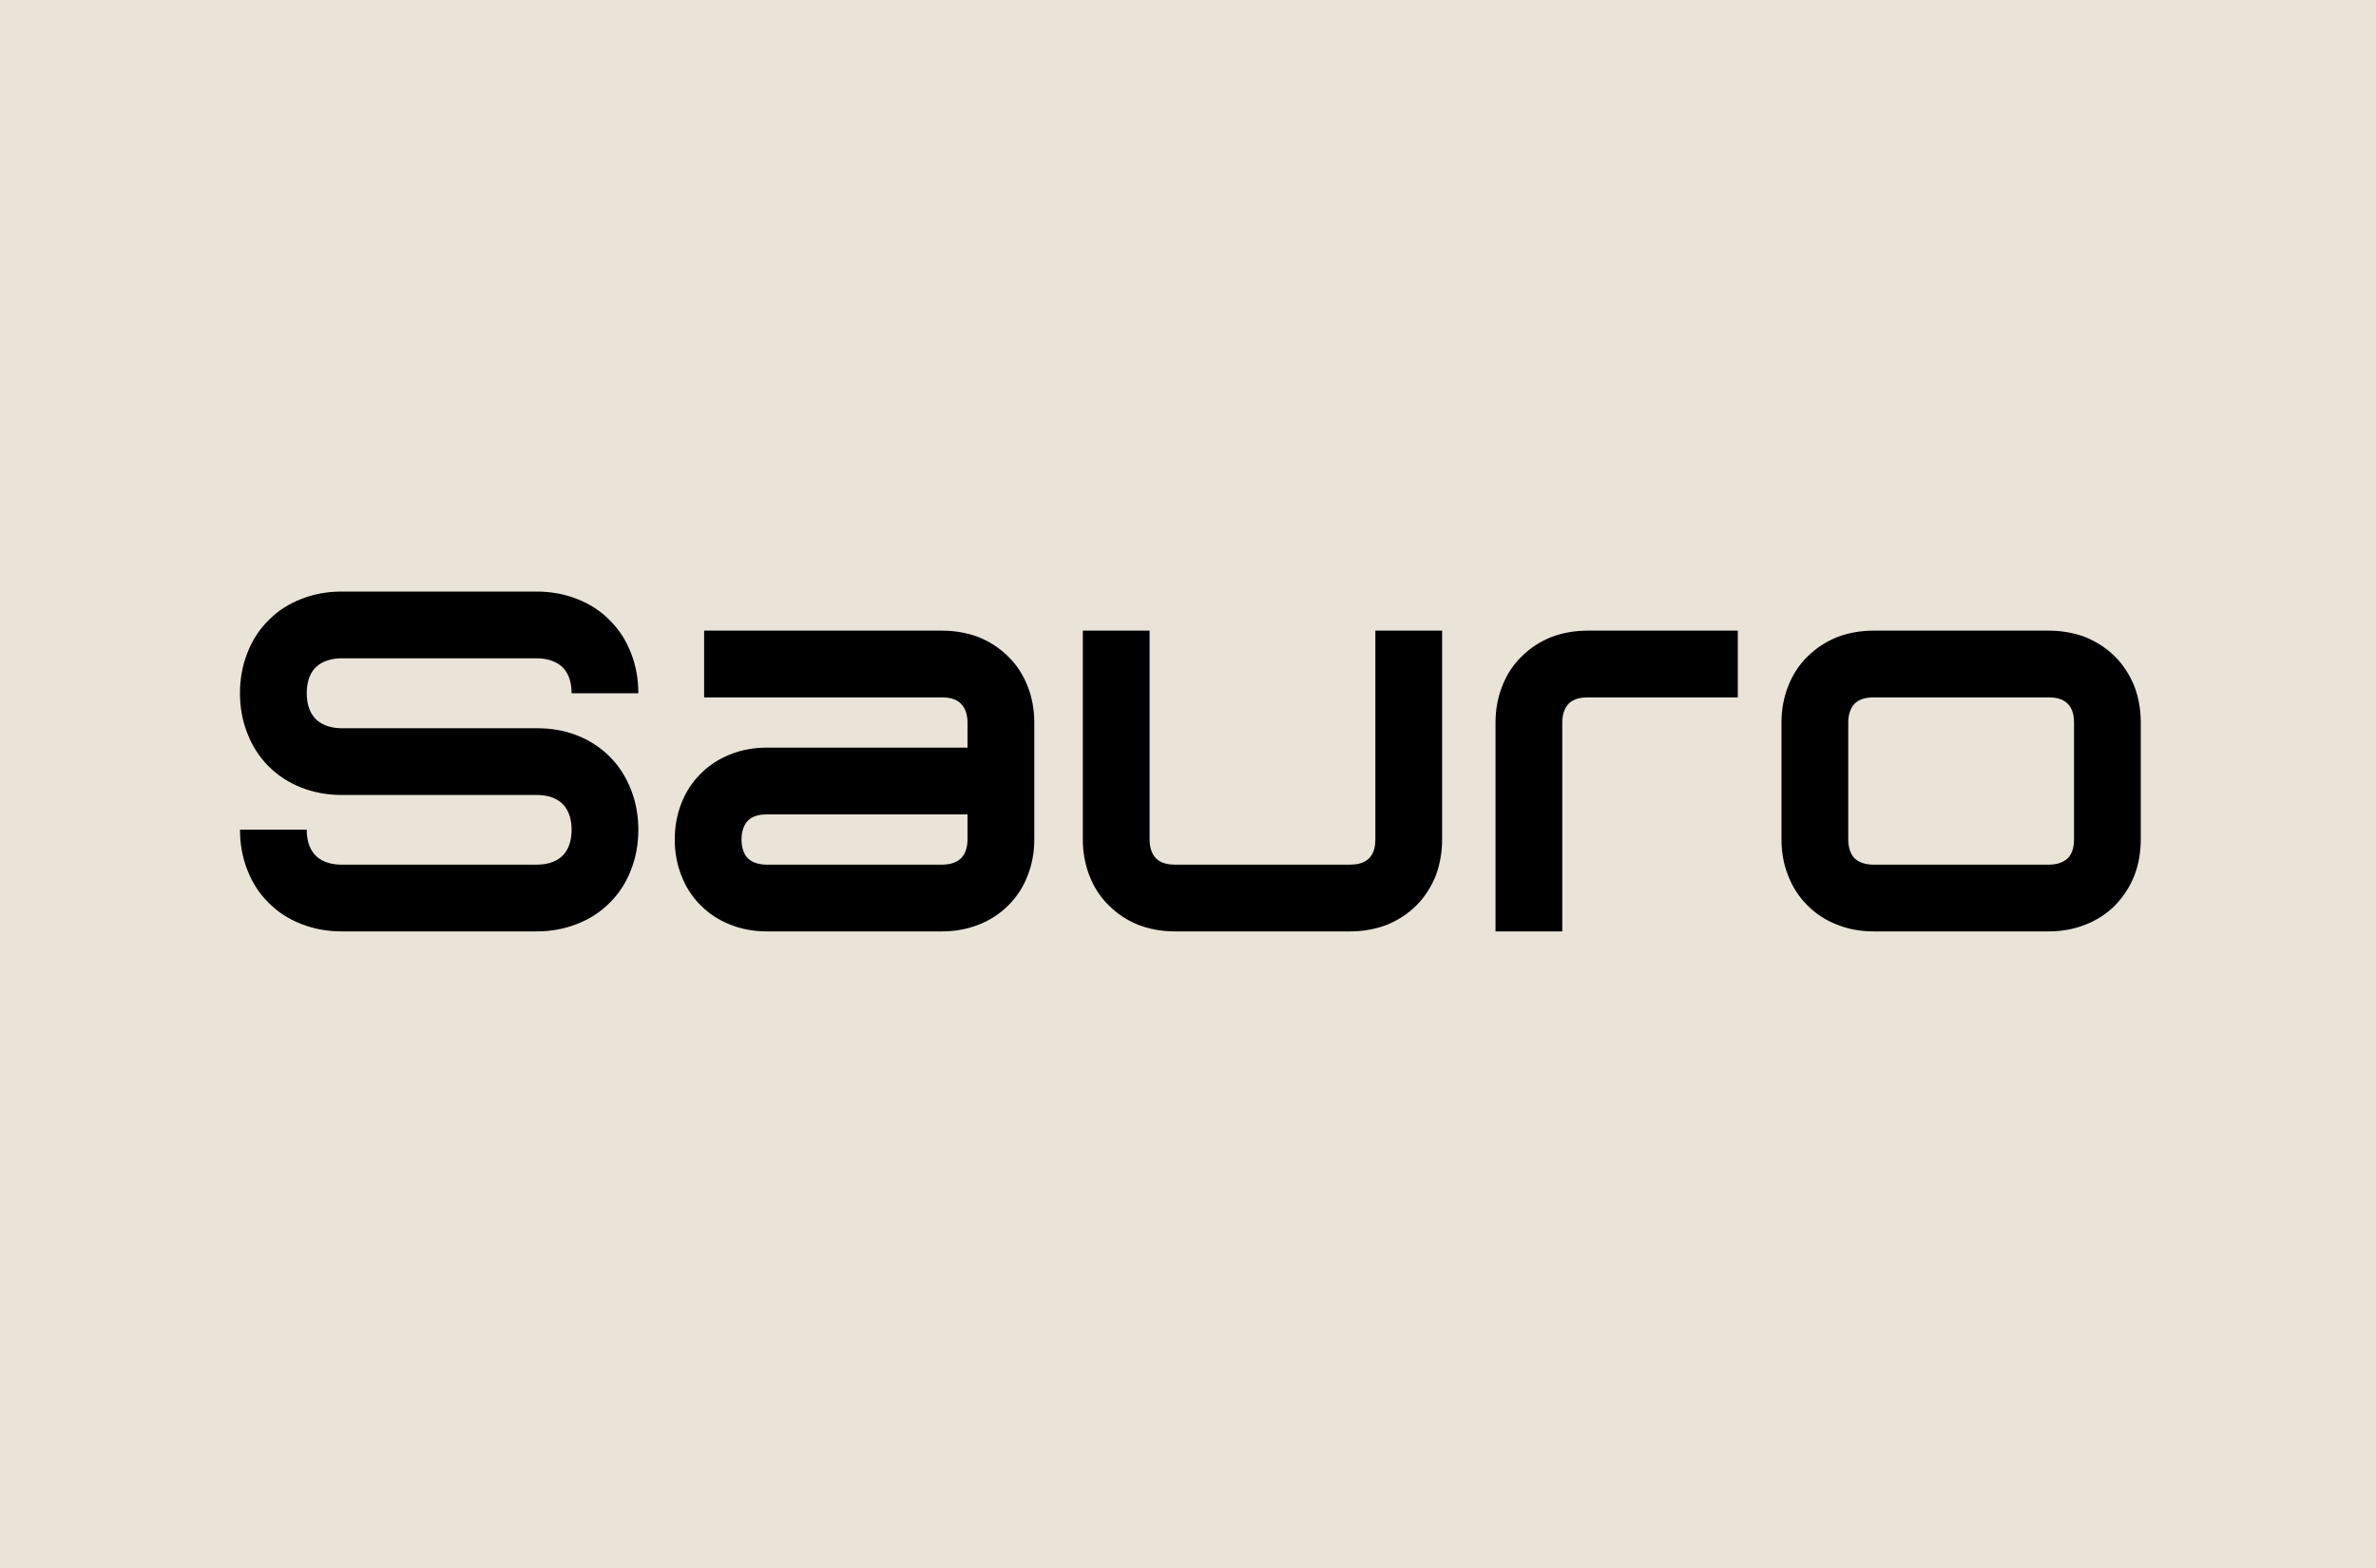
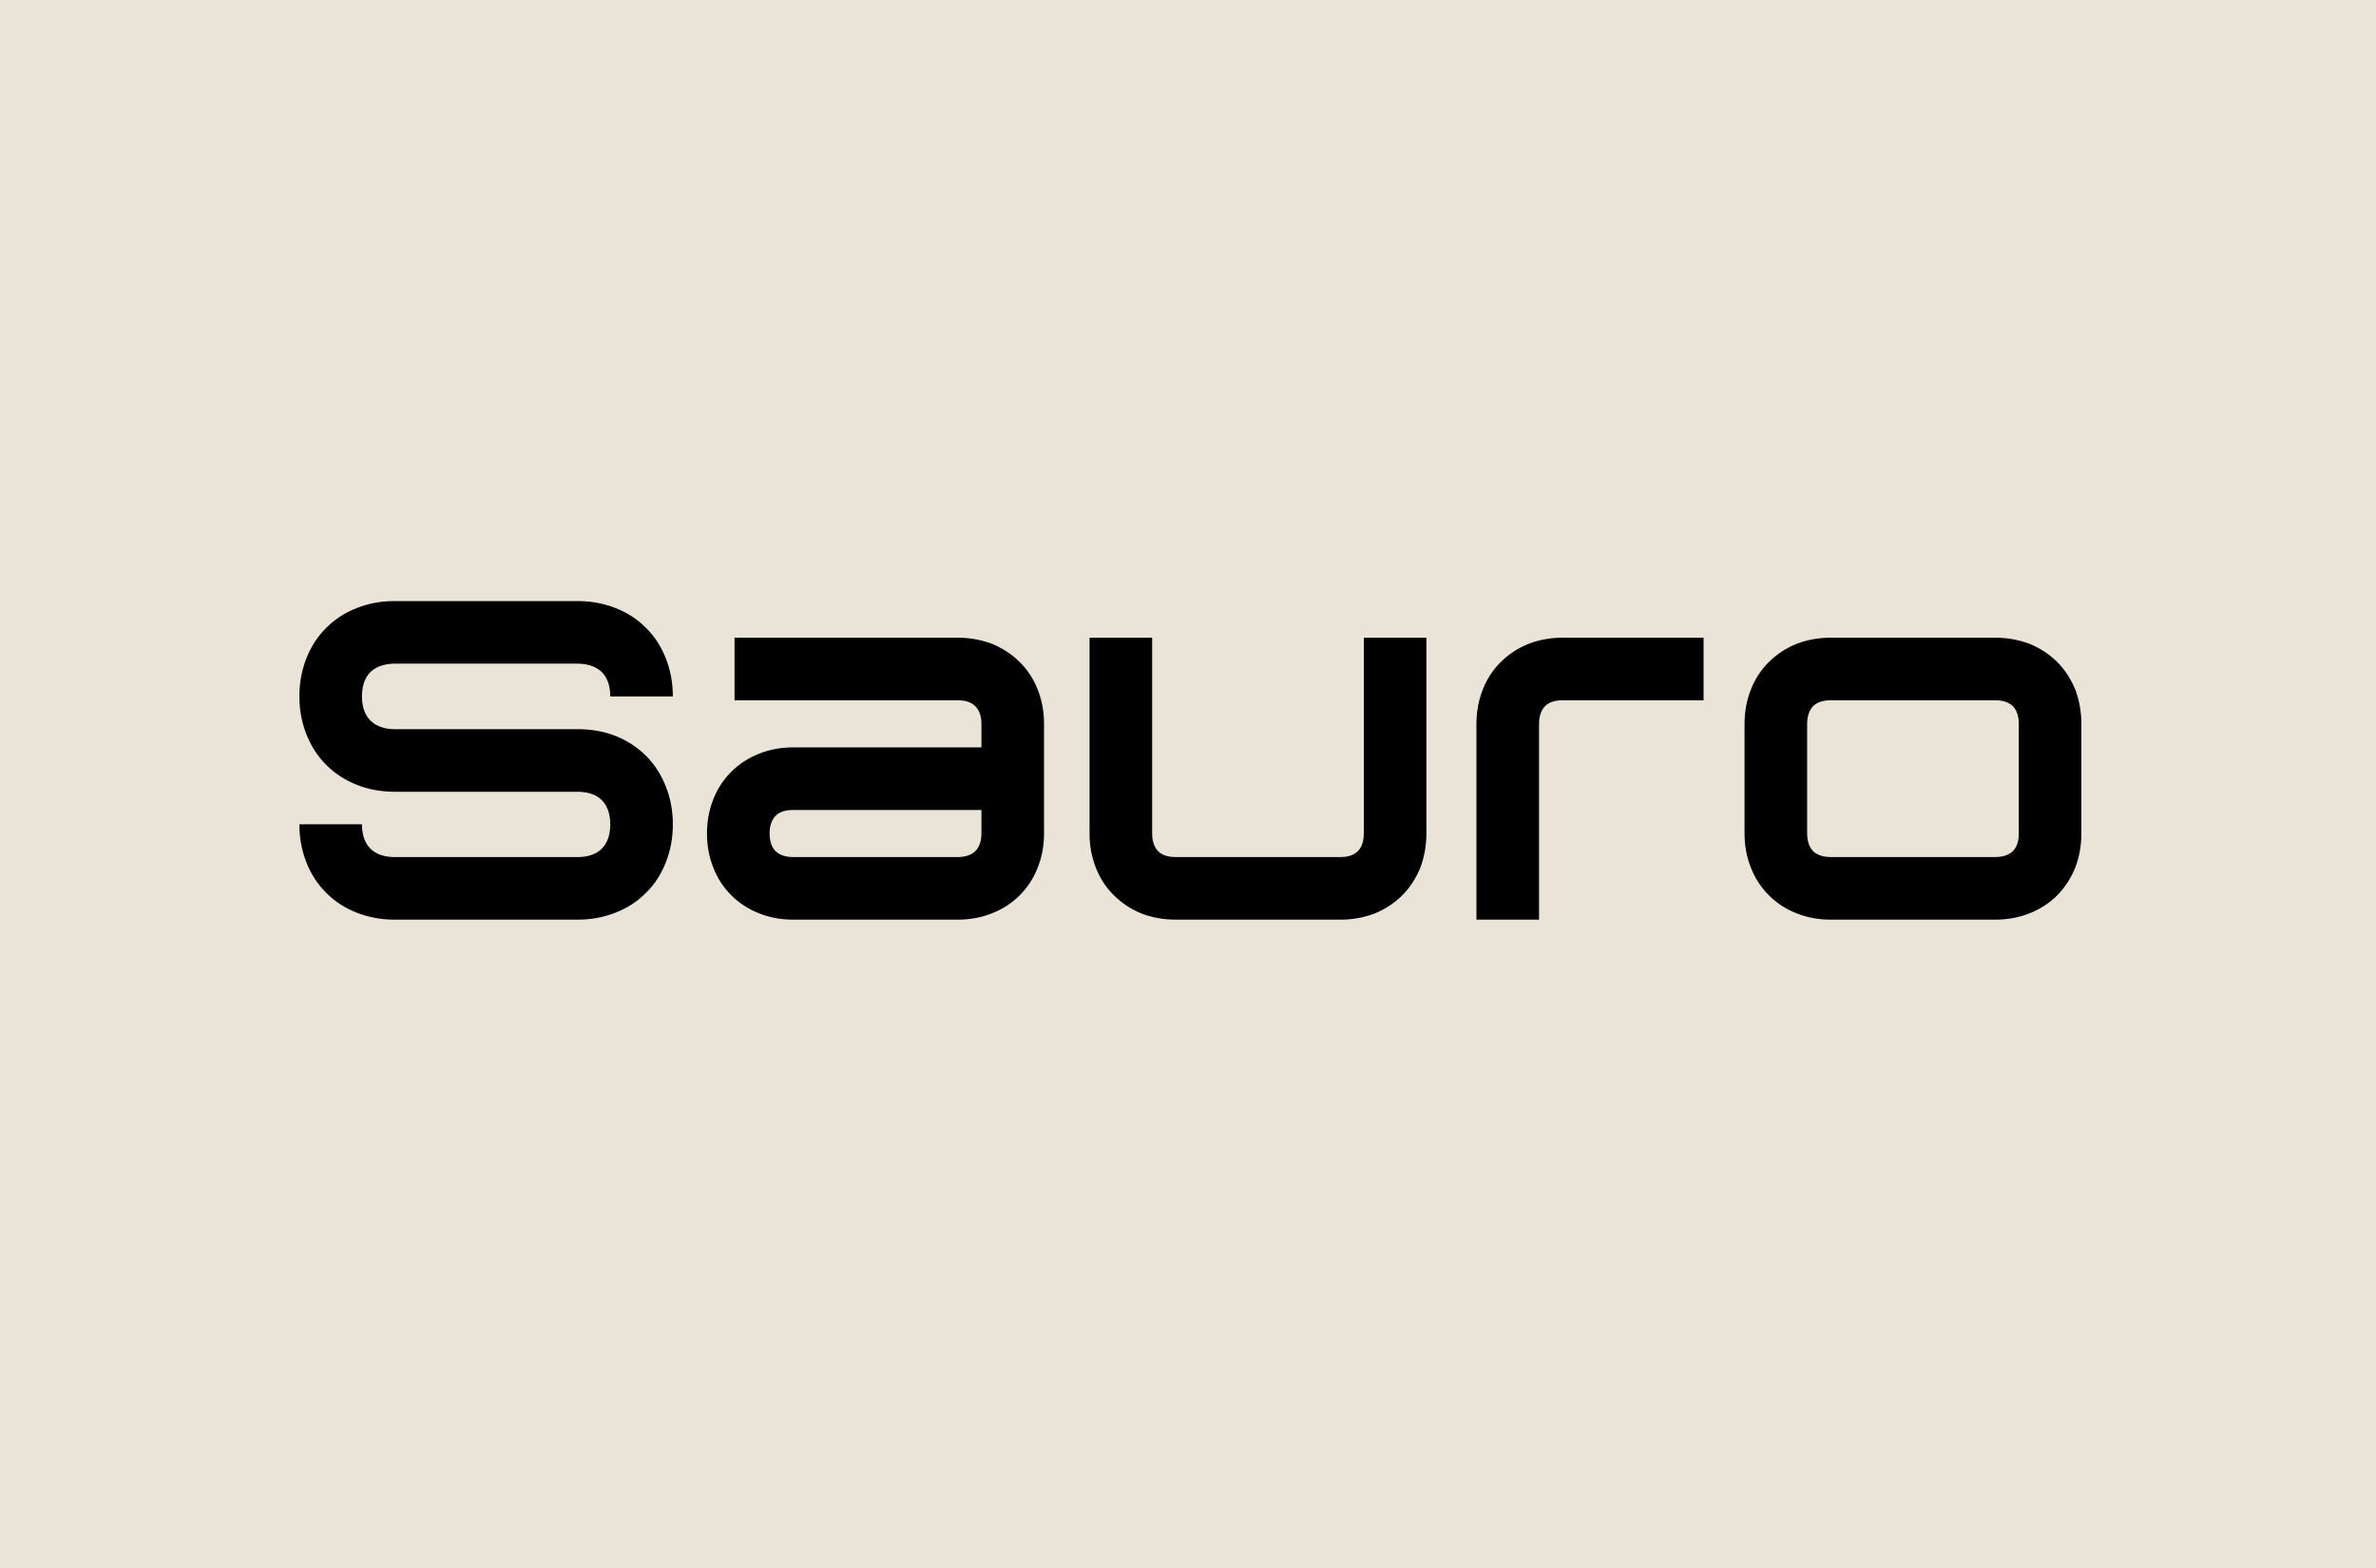
<svg xmlns="http://www.w3.org/2000/svg" viewBox="0 0 1000 660">
  <path d="m0 660h1000v-660h-1000z" fill="#eae3d8" />
-   <path d="m788.509 265.45c-5.415 0-10.522.92-15.121 2.656-4.903 1.941-9.093 4.7-12.67 8.275-3.575 3.474-6.333 7.767-8.172 12.568-1.839 4.7-2.759 9.808-2.759 15.121v49.247c0 5.415.92 10.524 2.759 15.121 1.839 4.904 4.597 9.093 8.172 12.67 3.577 3.575 7.767 6.335 12.67 8.174 4.599 1.839 9.706 2.758 15.121 2.758h73.871c5.312 0 10.42-.919 15.12-2.758 4.802-1.839 9.095-4.599 12.67-8.174 3.474-3.577 6.233-7.766 8.174-12.67 1.737-4.597 2.656-9.706 2.656-15.121v-49.247c0-5.313-.919-10.421-2.656-15.121-1.941-4.801-4.7-9.094-8.174-12.568-3.575-3.575-7.868-6.334-12.67-8.275-4.7-1.736-9.808-2.656-15.12-2.656zm73.871 28.097c2.349 0 5.618.409 7.866 2.656 2.248 2.249 2.657 5.517 2.657 7.867v49.247c0 2.452-.409 5.721-2.657 7.969-2.248 2.146-5.517 2.656-7.866 2.656h-73.871c-2.451 0-5.72-.51-7.969-2.656-2.145-2.248-2.656-5.517-2.656-7.969v-49.247c0-2.35.511-5.618 2.656-7.867 2.249-2.247 5.518-2.656 7.969-2.656zm-130.983 0v-28.097h-63.245c-5.415 0-10.524.92-15.121 2.656-4.905 1.941-9.093 4.7-12.669 8.275-3.576 3.474-6.335 7.767-8.174 12.568-1.84 4.7-2.759 9.808-2.759 15.121v87.97h28.097v-87.97c0-2.35.511-5.618 2.657-7.867 2.247-2.247 5.517-2.656 7.969-2.656zm-163.066 98.493c5.313 0 10.422-.919 15.121-2.657 4.802-1.94 9.094-4.7 12.669-8.275 3.474-3.474 6.233-7.766 8.174-12.568 1.736-4.699 2.656-9.808 2.656-15.121v-87.969h-28.097v87.969c0 2.35-.409 5.619-2.656 7.867-2.248 2.247-5.517 2.656-7.867 2.656h-73.871c-2.451 0-5.72-.409-7.968-2.656-2.146-2.248-2.657-5.517-2.657-7.867v-87.969h-28.097v87.969c0 5.313.92 10.422 2.758 15.121 1.839 4.802 4.598 9.094 8.174 12.568 3.576 3.575 7.766 6.335 12.67 8.275 4.598 1.738 9.706 2.657 15.12 2.657zm-271.98-126.59v28.097h100.23c2.351 0 5.721.409 7.867 2.656 2.248 2.249 2.759 5.517 2.759 7.867v10.626h-84.496c-5.414 0-10.523.919-15.121 2.758-4.802 1.839-9.093 4.598-12.669 8.174s-6.335 7.766-8.174 12.568c-1.839 4.699-2.758 9.808-2.758 15.121 0 5.415.919 10.524 2.758 15.121 1.839 4.904 4.598 9.093 8.174 12.67 3.576 3.575 7.867 6.335 12.669 8.174 4.598 1.839 9.707 2.758 15.121 2.758h73.87c5.313 0 10.422-.919 15.121-2.758 4.803-1.839 9.094-4.599 12.67-8.174 3.576-3.577 6.335-7.766 8.174-12.67 1.838-4.597 2.758-9.706 2.758-15.121v-49.247c0-5.313-.92-10.421-2.758-15.121-1.839-4.801-4.598-9.094-8.174-12.568-3.576-3.575-7.867-6.334-12.67-8.275-4.699-1.736-9.808-2.656-15.121-2.656zm110.856 77.343v10.524c0 2.452-.511 5.721-2.759 7.969-2.146 2.146-5.516 2.656-7.867 2.656h-73.87c-2.451 0-5.722-.51-7.969-2.656-2.146-2.248-2.657-5.517-2.657-7.969 0-2.35.511-5.619 2.657-7.867 2.247-2.248 5.518-2.657 7.969-2.657zm-263.397-93.793c-6.029 0-11.647 1.022-16.859 3.066-5.313 2.042-10.012 5.005-13.894 8.991-3.986 3.882-6.949 8.581-8.991 13.894-2.044 5.212-3.066 10.83-3.066 16.859 0 5.926 1.022 11.545 3.066 16.756 2.042 5.313 5.005 10.013 8.991 13.998 3.882 3.881 8.581 6.947 13.894 8.991 5.212 2.042 10.83 3.065 16.859 3.065h82.042c3.271 0 7.767.613 10.934 3.779 3.167 3.168 3.78 7.663 3.78 10.83 0 3.271-.613 7.767-3.78 10.934s-7.663 3.779-10.934 3.779h-82.042c-3.27 0-7.766-.612-10.933-3.779-3.168-3.167-3.78-7.663-3.78-10.934h-28.097c0 6.029 1.022 11.648 3.066 16.859 2.042 5.313 5.005 10.013 8.991 13.895 3.882 3.986 8.581 6.949 13.894 8.991 5.212 2.044 10.83 3.066 16.859 3.066h82.042c6.029 0 11.648-1.022 16.859-3.066 5.313-2.042 10.013-5.005 13.895-8.991 3.985-3.882 6.949-8.582 8.991-13.895 2.044-5.211 3.066-10.83 3.066-16.859 0-5.925-1.022-11.545-3.066-16.755-2.042-5.313-5.006-10.014-8.991-13.998-3.882-3.882-8.582-6.947-13.895-8.991-5.211-2.043-10.83-2.963-16.859-2.963h-82.042c-3.27 0-7.766-.715-10.933-3.883-3.168-3.166-3.78-7.661-3.78-10.829 0-3.27.612-7.766 3.78-10.933 3.167-3.065 7.663-3.78 10.933-3.78h82.042c3.271 0 7.767.715 10.934 3.78 3.167 3.167 3.78 7.663 3.78 10.933h28.097c0-6.029-1.022-11.647-3.066-16.859-2.042-5.313-5.006-10.012-8.991-13.894-3.882-3.986-8.582-6.949-13.895-8.991-5.211-2.044-10.83-3.066-16.859-3.066z" />
+   <path d="m770.54 268.422c-5.077 0-9.865.862-14.176 2.49-4.597 1.82-8.525 4.406-11.878 7.758-3.352 3.257-5.938 7.281-7.662 11.782-1.724 4.406-2.586 9.195-2.586 14.176v46.169c0 5.077.862 9.866 2.586 14.176 1.724 4.598 4.31 8.525 7.662 11.878 3.353 3.352 7.281 5.939 11.878 7.663 4.311 1.724 9.099 2.586 14.176 2.586h69.254c4.98 0 9.769-.862 14.175-2.586 4.502-1.724 8.526-4.311 11.878-7.663 3.257-3.353 5.843-7.28 7.663-11.878 1.628-4.31 2.49-9.099 2.49-14.176v-46.169c0-4.981-.862-9.77-2.49-14.176-1.82-4.501-4.406-8.525-7.663-11.782-3.352-3.352-7.376-5.938-11.878-7.758-4.406-1.628-9.195-2.49-14.175-2.49zm69.254 26.341c2.202 0 5.267.383 7.374 2.49 2.108 2.108 2.491 5.172 2.491 7.375v46.169c0 2.299-.383 5.364-2.491 7.471-2.107 2.012-5.172 2.49-7.374 2.49h-69.254c-2.298 0-5.363-.478-7.471-2.49-2.011-2.107-2.49-5.172-2.49-7.471v-46.169c0-2.203.479-5.267 2.49-7.375 2.108-2.107 5.173-2.49 7.471-2.49zm-122.797 0v-26.341h-59.292c-5.077 0-9.866.862-14.176 2.49-4.598 1.82-8.525 4.406-11.877 7.758-3.353 3.257-5.939 7.281-7.663 11.782-1.725 4.406-2.587 9.195-2.587 14.176v82.472h26.341v-82.472c0-2.203.479-5.267 2.491-7.375 2.107-2.107 5.172-2.49 7.471-2.49zm-152.874 92.337c4.981 0 9.77-.862 14.176-2.491 4.502-1.819 8.525-4.406 11.877-7.758 3.257-3.257 5.843-7.28 7.663-11.782 1.628-4.406 2.49-9.195 2.49-14.176v-82.471h-26.341v82.471c0 2.203-.383 5.268-2.49 7.375s-5.172 2.49-7.375 2.49h-69.254c-2.298 0-5.363-.383-7.47-2.49-2.012-2.107-2.491-5.172-2.491-7.375v-82.471h-26.341v82.471c0 4.981.862 9.77 2.585 14.176 1.725 4.502 4.311 8.525 7.664 11.782 3.352 3.352 7.28 5.939 11.878 7.758 4.31 1.629 9.099 2.491 14.175 2.491zm-254.981-118.678v26.341h93.965c2.204 0 5.364.383 7.375 2.49 2.108 2.108 2.587 5.172 2.587 7.375v9.962h-79.215c-5.076 0-9.865.862-14.176 2.586-4.502 1.724-8.525 4.31-11.877 7.663-3.353 3.352-5.939 7.28-7.663 11.782-1.724 4.406-2.586 9.195-2.586 14.176 0 5.077.862 9.866 2.586 14.176 1.724 4.598 4.31 8.525 7.663 11.878 3.352 3.352 7.375 5.939 11.877 7.663 4.311 1.724 9.1 2.586 14.176 2.586h69.253c4.981 0 9.771-.862 14.176-2.586 4.503-1.724 8.526-4.311 11.878-7.663 3.353-3.353 5.939-7.28 7.663-11.878 1.723-4.31 2.586-9.099 2.586-14.176v-46.169c0-4.981-.863-9.77-2.586-14.176-1.724-4.501-4.31-8.525-7.663-11.782-3.352-3.352-7.375-5.938-11.878-7.758-4.405-1.628-9.195-2.49-14.176-2.49zm103.927 72.509v9.866c0 2.299-.479 5.364-2.587 7.471-2.011 2.012-5.171 2.49-7.375 2.49h-69.253c-2.298 0-5.364-.478-7.471-2.49-2.012-2.107-2.491-5.172-2.491-7.471 0-2.203.479-5.268 2.491-7.375 2.107-2.108 5.173-2.491 7.471-2.491zm-246.935-87.931c-5.652 0-10.919.958-15.805 2.874-4.981 1.915-9.386 4.693-13.026 8.429-3.736 3.64-6.514 8.045-8.429 13.026-1.916 4.886-2.874 10.153-2.874 15.805 0 5.556.958 10.824 2.874 15.709 1.915 4.981 4.693 9.387 8.429 13.123 3.64 3.639 8.045 6.513 13.026 8.429 4.886 1.915 10.153 2.874 15.805 2.874h76.915c3.066 0 7.281.574 10.25 3.543 2.969 2.97 3.544 7.184 3.544 10.153 0 3.066-.575 7.281-3.544 10.25s-7.184 3.543-10.25 3.543h-76.915c-3.065 0-7.28-.574-10.249-3.543-2.97-2.969-3.544-7.184-3.544-10.25h-26.341c0 5.652.958 10.92 2.874 15.805 1.915 4.981 4.693 9.387 8.429 13.027 3.64 3.736 8.045 6.514 13.026 8.429 4.886 1.916 10.153 2.874 15.805 2.874h76.915c5.652 0 10.92-.958 15.805-2.874 4.981-1.915 9.387-4.693 13.027-8.429 3.736-3.64 6.514-8.046 8.429-13.027 1.916-4.885 2.874-10.153 2.874-15.805 0-5.555-.958-10.824-2.874-15.708-1.915-4.981-4.693-9.388-8.429-13.123-3.64-3.64-8.046-6.513-13.027-8.429-4.885-1.916-10.153-2.778-15.805-2.778h-76.915c-3.065 0-7.28-.67-10.249-3.64-2.97-2.969-3.544-7.183-3.544-10.153 0-3.065.574-7.28 3.544-10.249 2.969-2.874 7.184-3.544 10.249-3.544h76.915c3.066 0 7.281.67 10.25 3.544 2.969 2.969 3.544 7.184 3.544 10.249h26.341c0-5.652-.958-10.919-2.874-15.805-1.915-4.981-4.693-9.386-8.429-13.026-3.64-3.736-8.046-6.514-13.027-8.429-4.885-1.916-10.153-2.874-15.805-2.874z" />
</svg>
